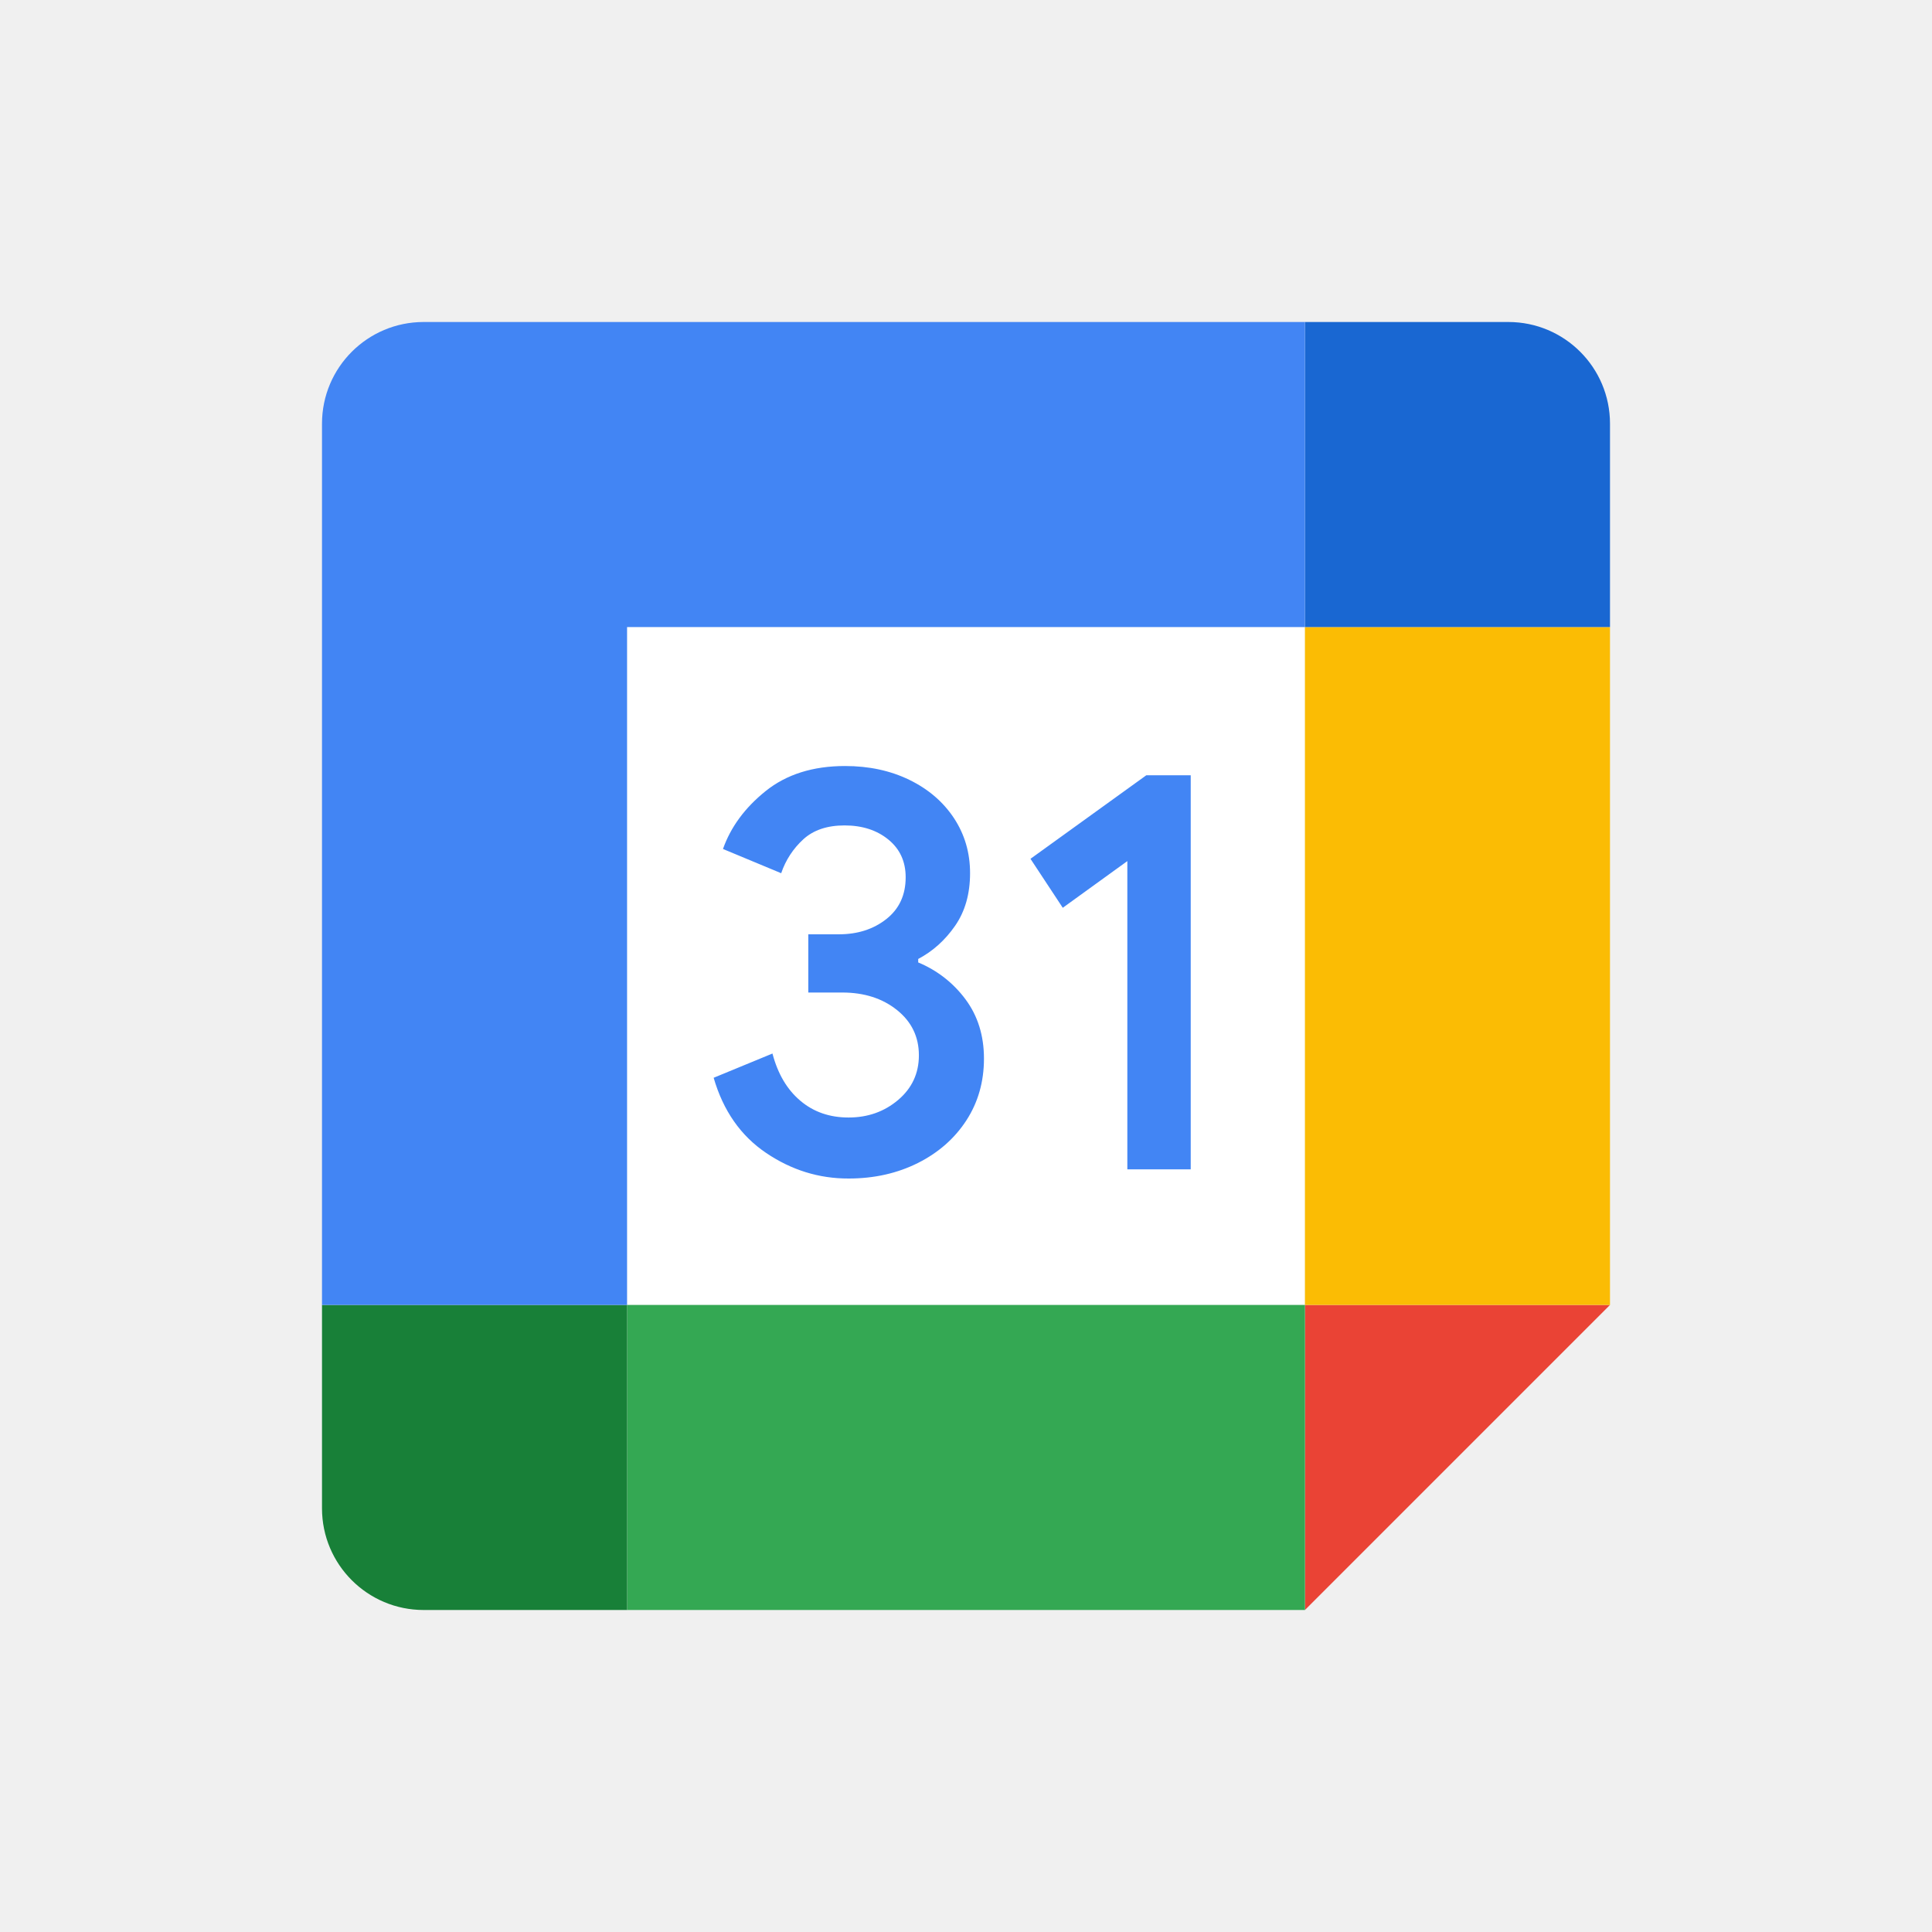
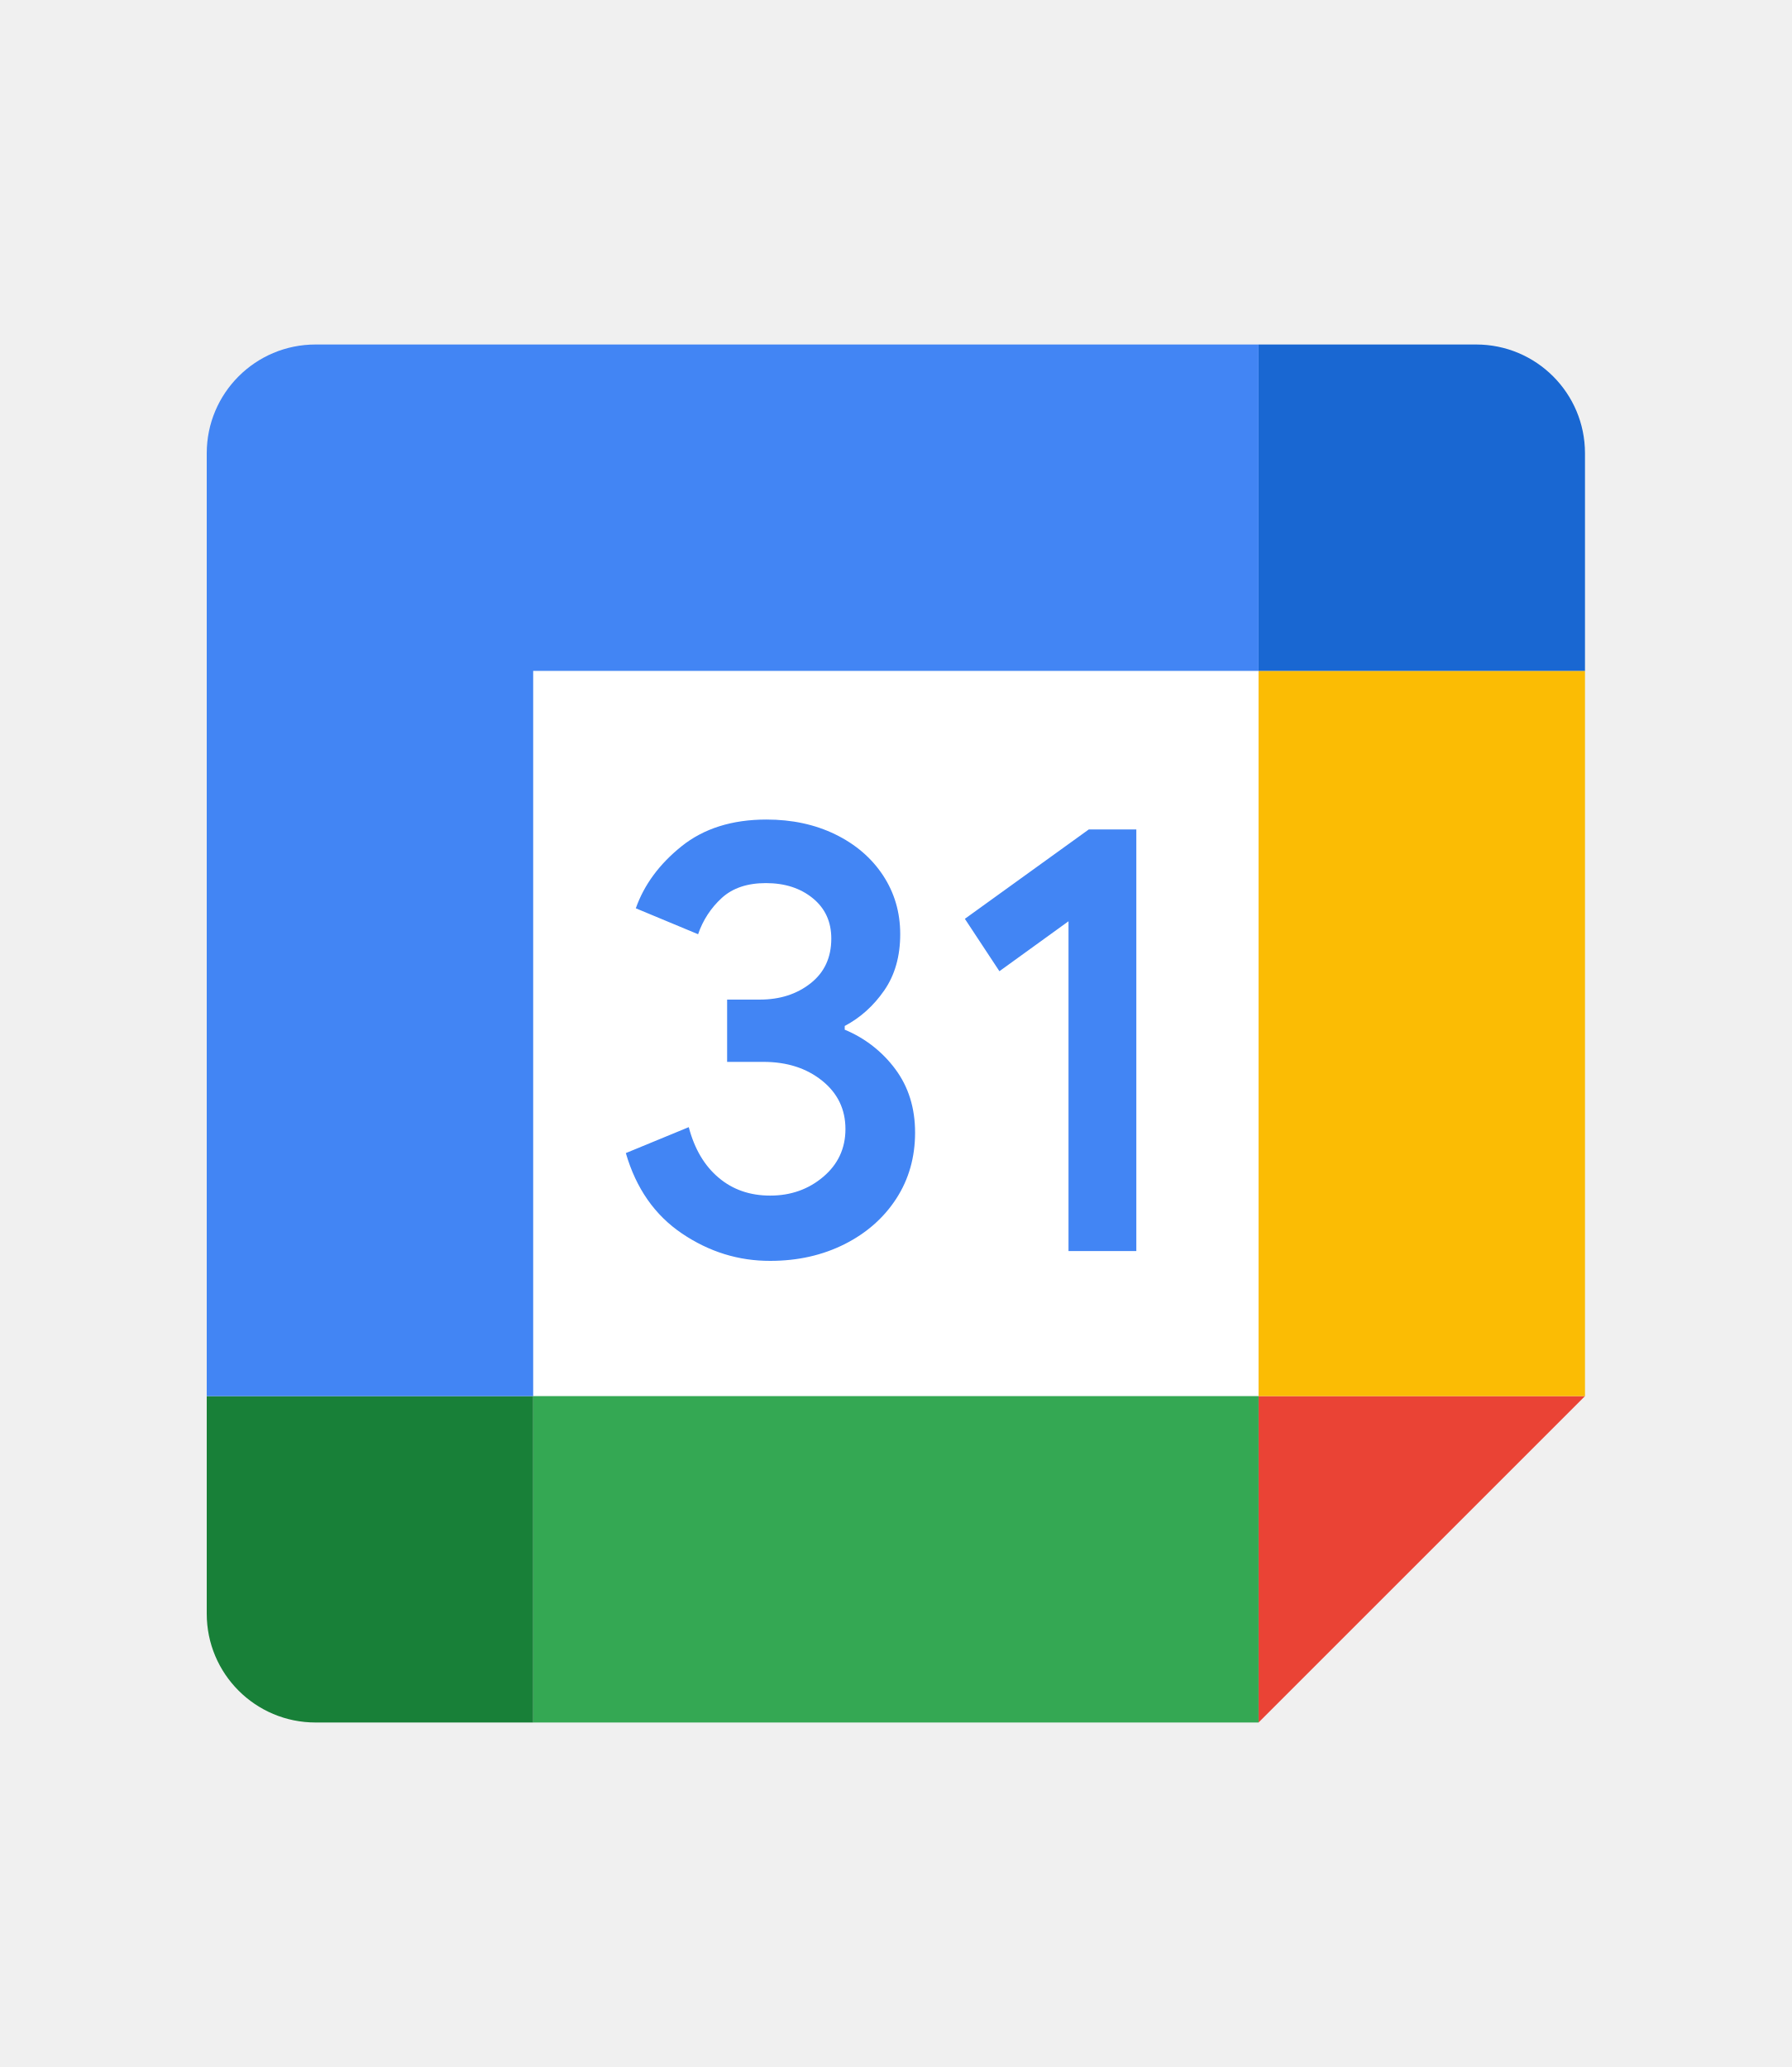
- <svg xmlns="http://www.w3.org/2000/svg" width="50" height="50" viewBox="-11.4 -19 98.8 114">
+ <svg xmlns="http://www.w3.org/2000/svg" viewBox="-11.4 -19 98.8 114">
  <path fill="#fff" d="M58 18H18v40h40z" />
  <path fill="#ea4335" d="M58 76l18-18H58z" />
  <path fill="#fbbc04" d="M76 18H58v40h18z" />
  <path fill="#34a853" d="M58 58H18v18h40z" />
  <path fill="#188038" d="M0 58v12c0 3.315 2.685 6 6 6h12V58z" />
  <path fill="#1967d2" d="M76 18V6c0-3.315-2.685-6-6-6H58v18z" />
  <path fill="#4285f4" d="M58 0H6C2.685 0 0 2.685 0 6v52h18V18h40z" />
  <path fill="#4285f4" d="M26.205 49.03c-1.495-1.01-2.53-2.485-3.095-4.435l3.47-1.43c.315 1.2.865 2.13 1.65 2.79.78.66 1.73.985 2.84.985 1.135 0 2.11-.345 2.925-1.035s1.225-1.57 1.225-2.635c0-1.09-.43-1.98-1.29-2.67-.86-.69-1.94-1.035-3.23-1.035h-2.005V36.13h1.8c1.11 0 2.045-.3 2.805-.9.76-.6 1.14-1.42 1.14-2.465 0-.93-.34-1.67-1.02-2.225-.68-.555-1.54-.835-2.585-.835-1.02 0-1.83.27-2.43.815a4.784 4.784 0 00-1.31 2.005l-3.435-1.43c.455-1.29 1.29-2.43 2.515-3.415 1.225-.985 2.79-1.48 4.69-1.48 1.405 0 2.67.27 3.79.815 1.12.545 2 1.3 2.635 2.26.635.965.95 2.045.95 3.245 0 1.225-.295 2.26-.885 3.11-.59.85-1.315 1.5-2.175 1.955v.205a6.605 6.605 0 012.79 2.175c.725.975 1.09 2.14 1.09 3.5 0 1.36-.345 2.575-1.035 3.64S36.38 49.01 35.17 49.62c-1.215.61-2.58.92-4.095.92-1.755.005-3.375-.5-4.87-1.51zM47.52 31.81l-3.81 2.755-1.905-2.89 6.835-4.93h2.62V50h-3.74z" />
</svg>
